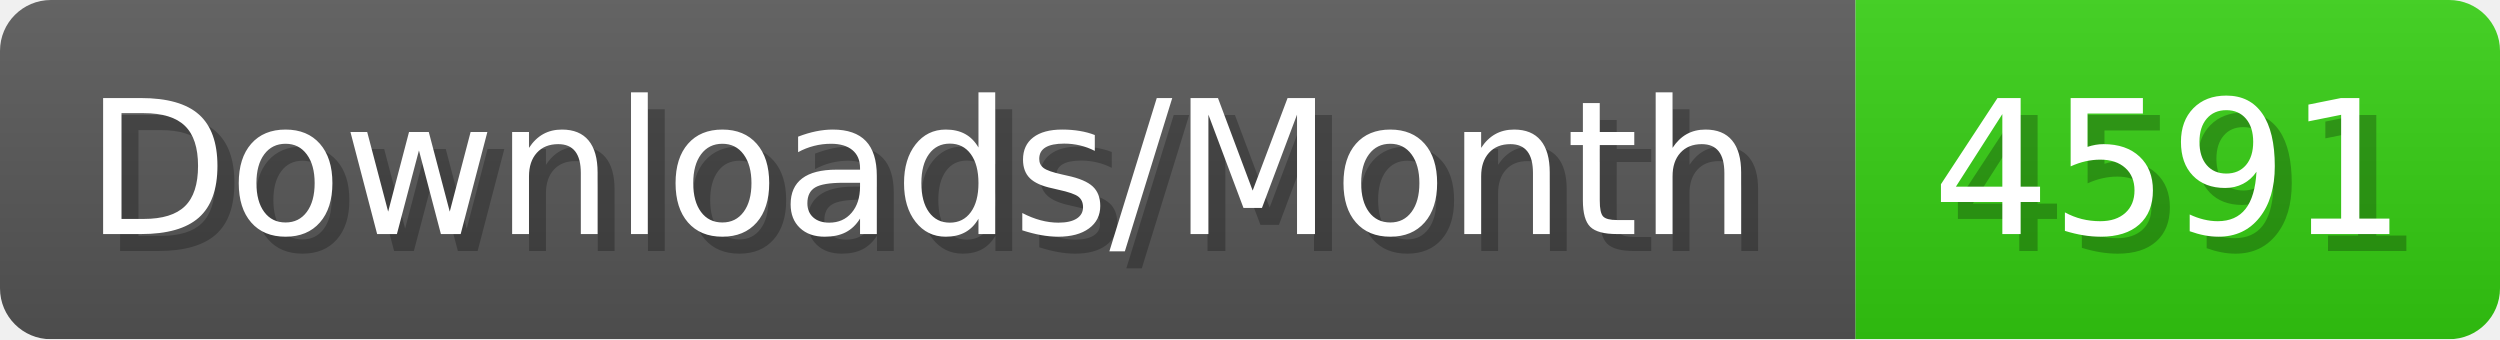
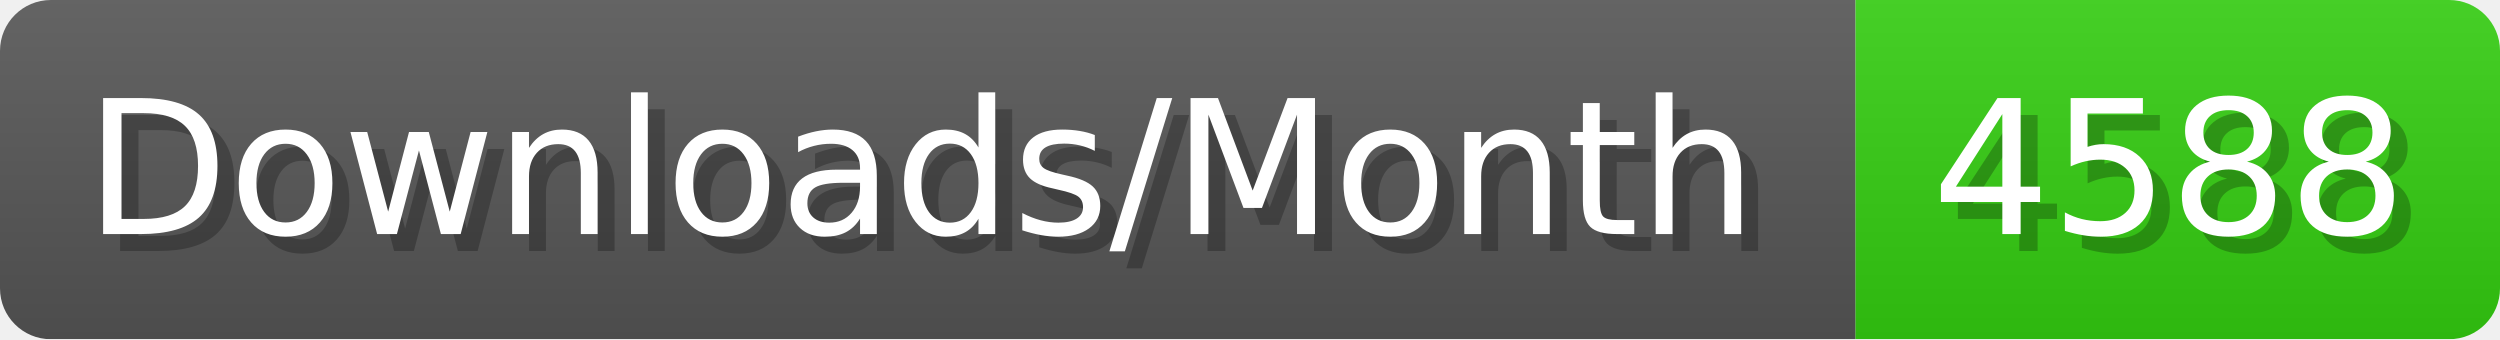
- <svg xmlns="http://www.w3.org/2000/svg" width="147.4" height="20" viewBox="0 0 1474 200" role="img" aria-label="Downloads/Month: 4591">
+ <svg xmlns="http://www.w3.org/2000/svg" width="147.4" height="20" viewBox="0 0 1474 200" role="img" aria-label="Downloads/Month: 4588">
  <linearGradient id="YlXUI" x2="0" y2="100%">
    <stop offset="0" stop-opacity=".1" stop-color="#EEE" />
    <stop offset="1" stop-opacity=".1" />
  </linearGradient>
  <mask id="JHhop">
    <rect width="1474" height="200" rx="30" fill="#FFF" />
  </mask>
  <g mask="url(#JHhop)">
    <rect width="1094" height="200" fill="#555" />
    <rect width="380" height="200" fill="#3C1" x="1094" />
    <rect width="1474" height="200" fill="url(#YlXUI)" />
  </g>
  <g aria-hidden="true" fill="#fff" text-anchor="start" font-family="Verdana,DejaVu Sans,sans-serif" font-size="110">
    <text x="60" y="148" textLength="994" fill="#000" opacity="0.25">Downloads/Month</text>
    <text x="50" y="138" textLength="994">Downloads/Month</text>
-     <text x="1149" y="148" textLength="280" fill="#000" opacity="0.25">4591</text>
-     <text x="1139" y="138" textLength="280">4591</text>
+     <text x="1149" y="148" textLength="280" fill="#000" opacity="0.25">4588</text>
+     <text x="1139" y="138" textLength="280">4588</text>
  </g>
</svg>
